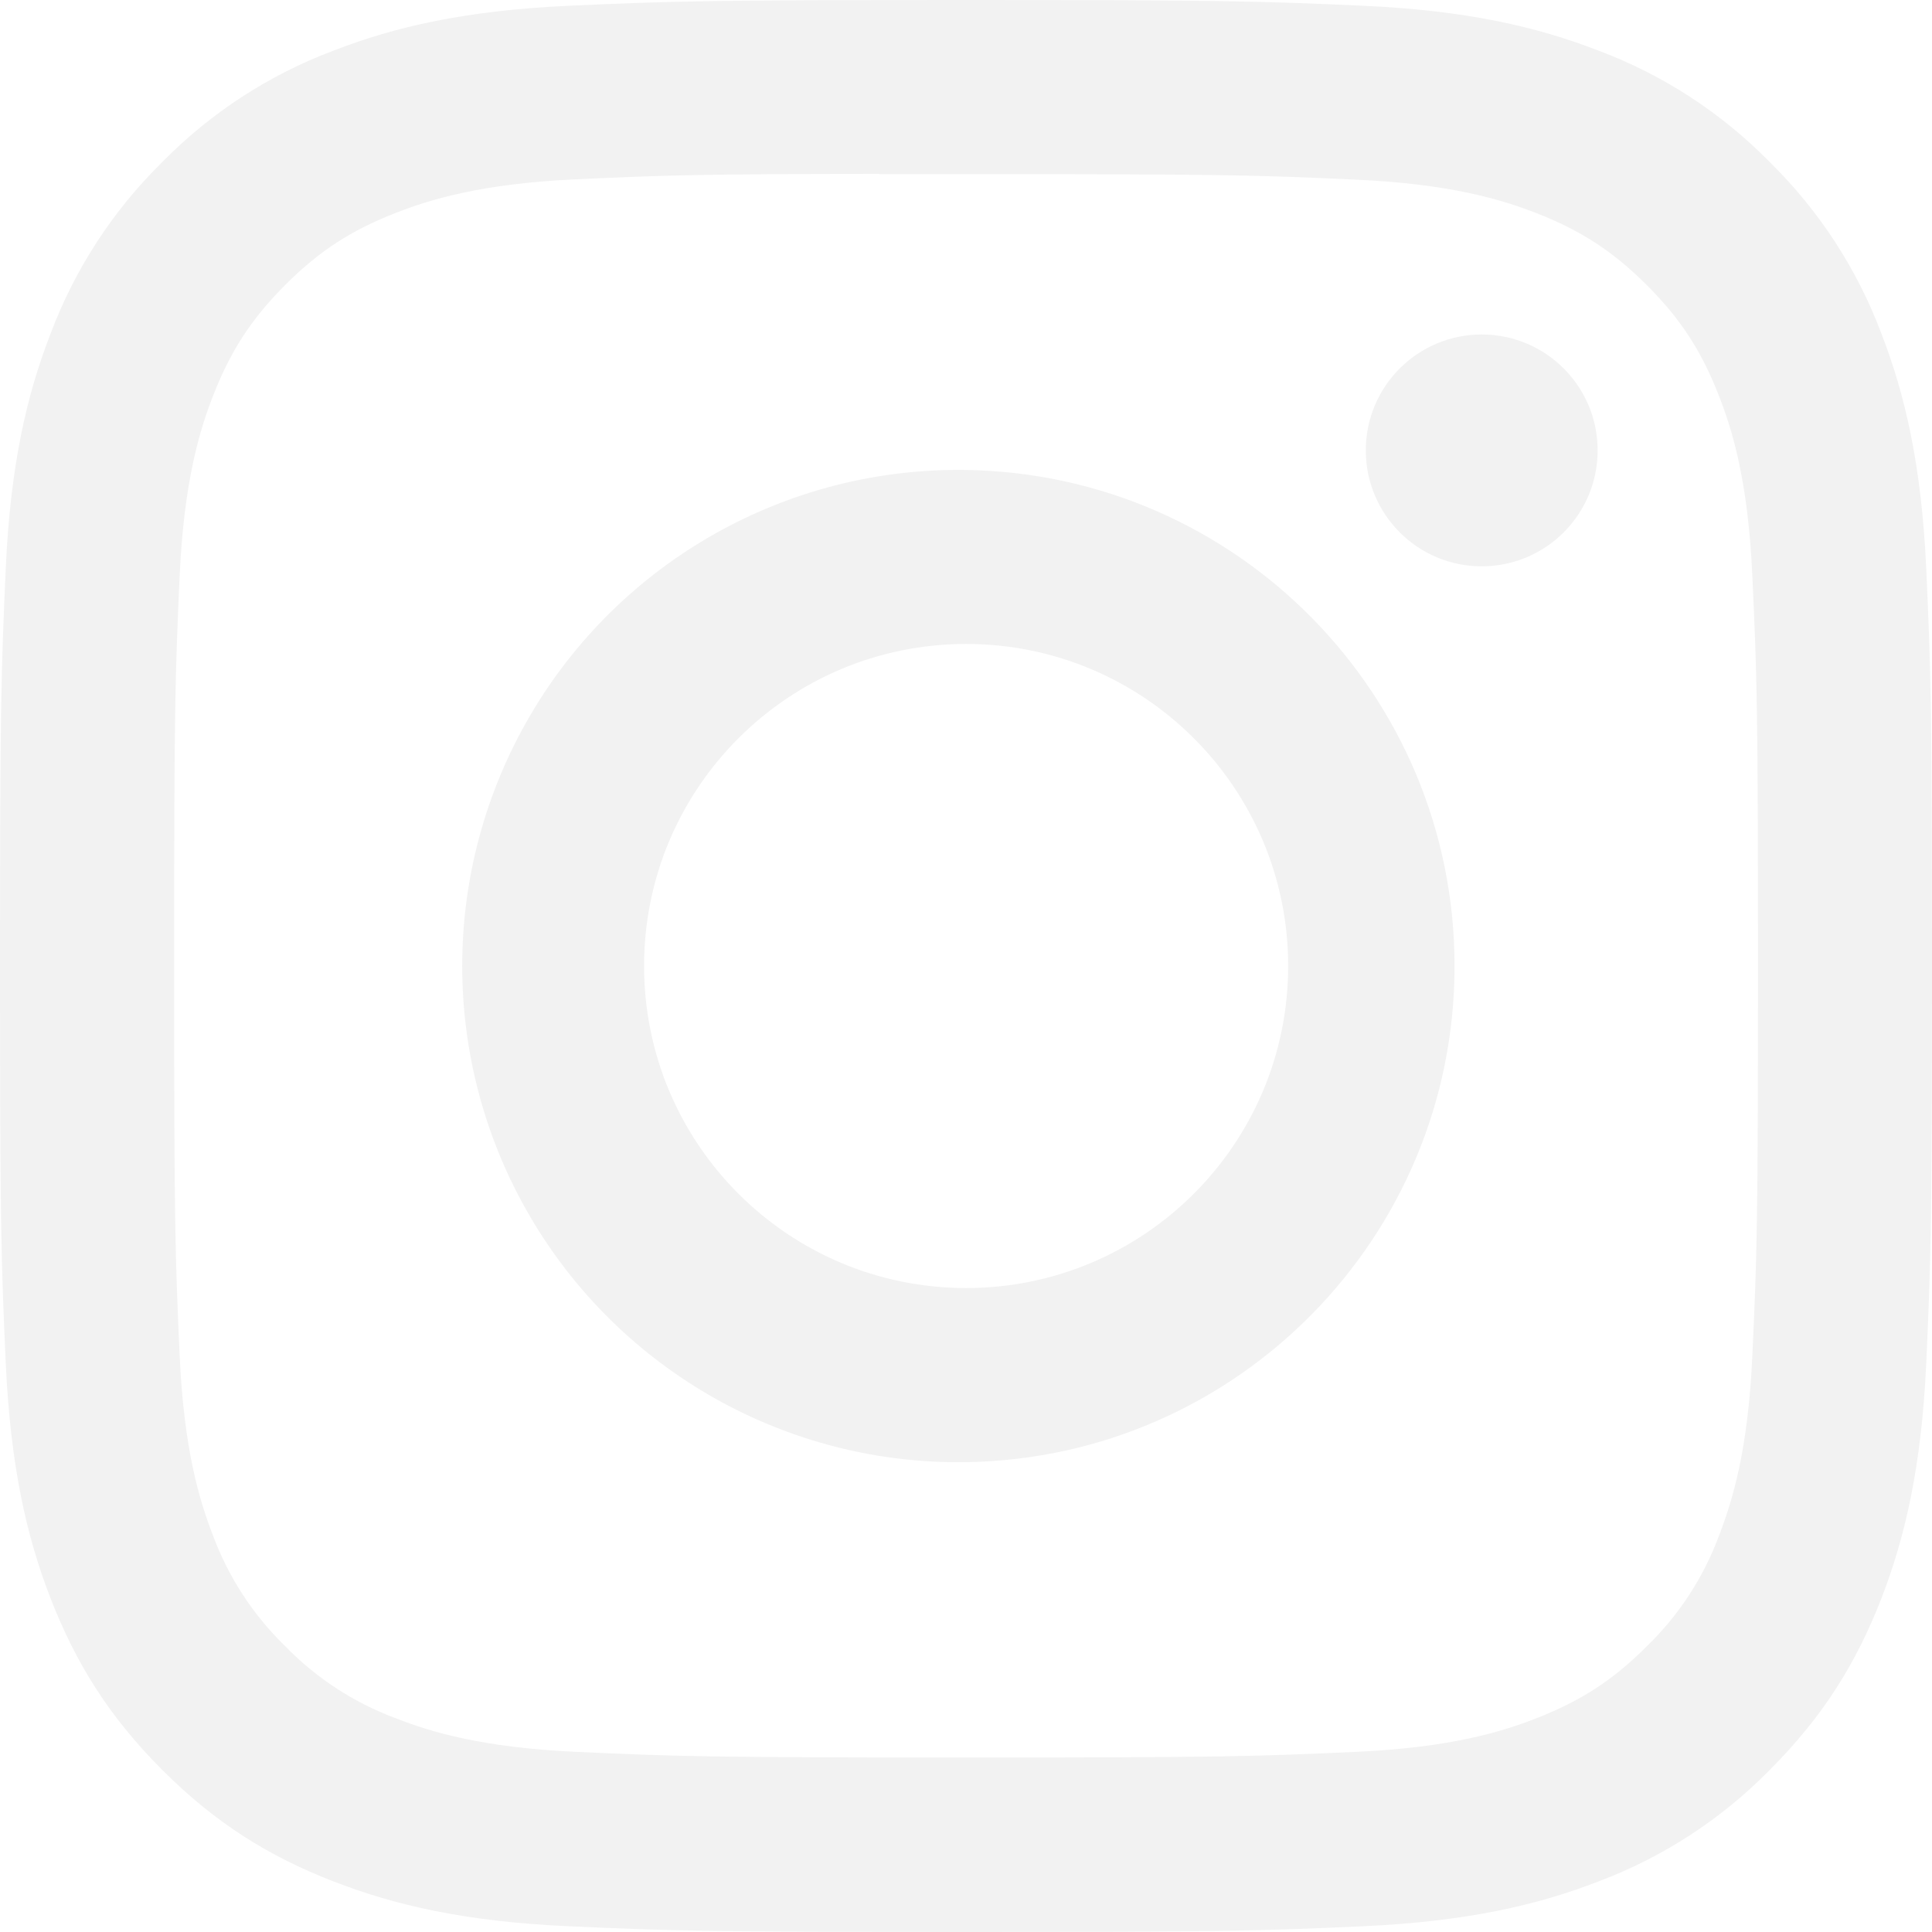
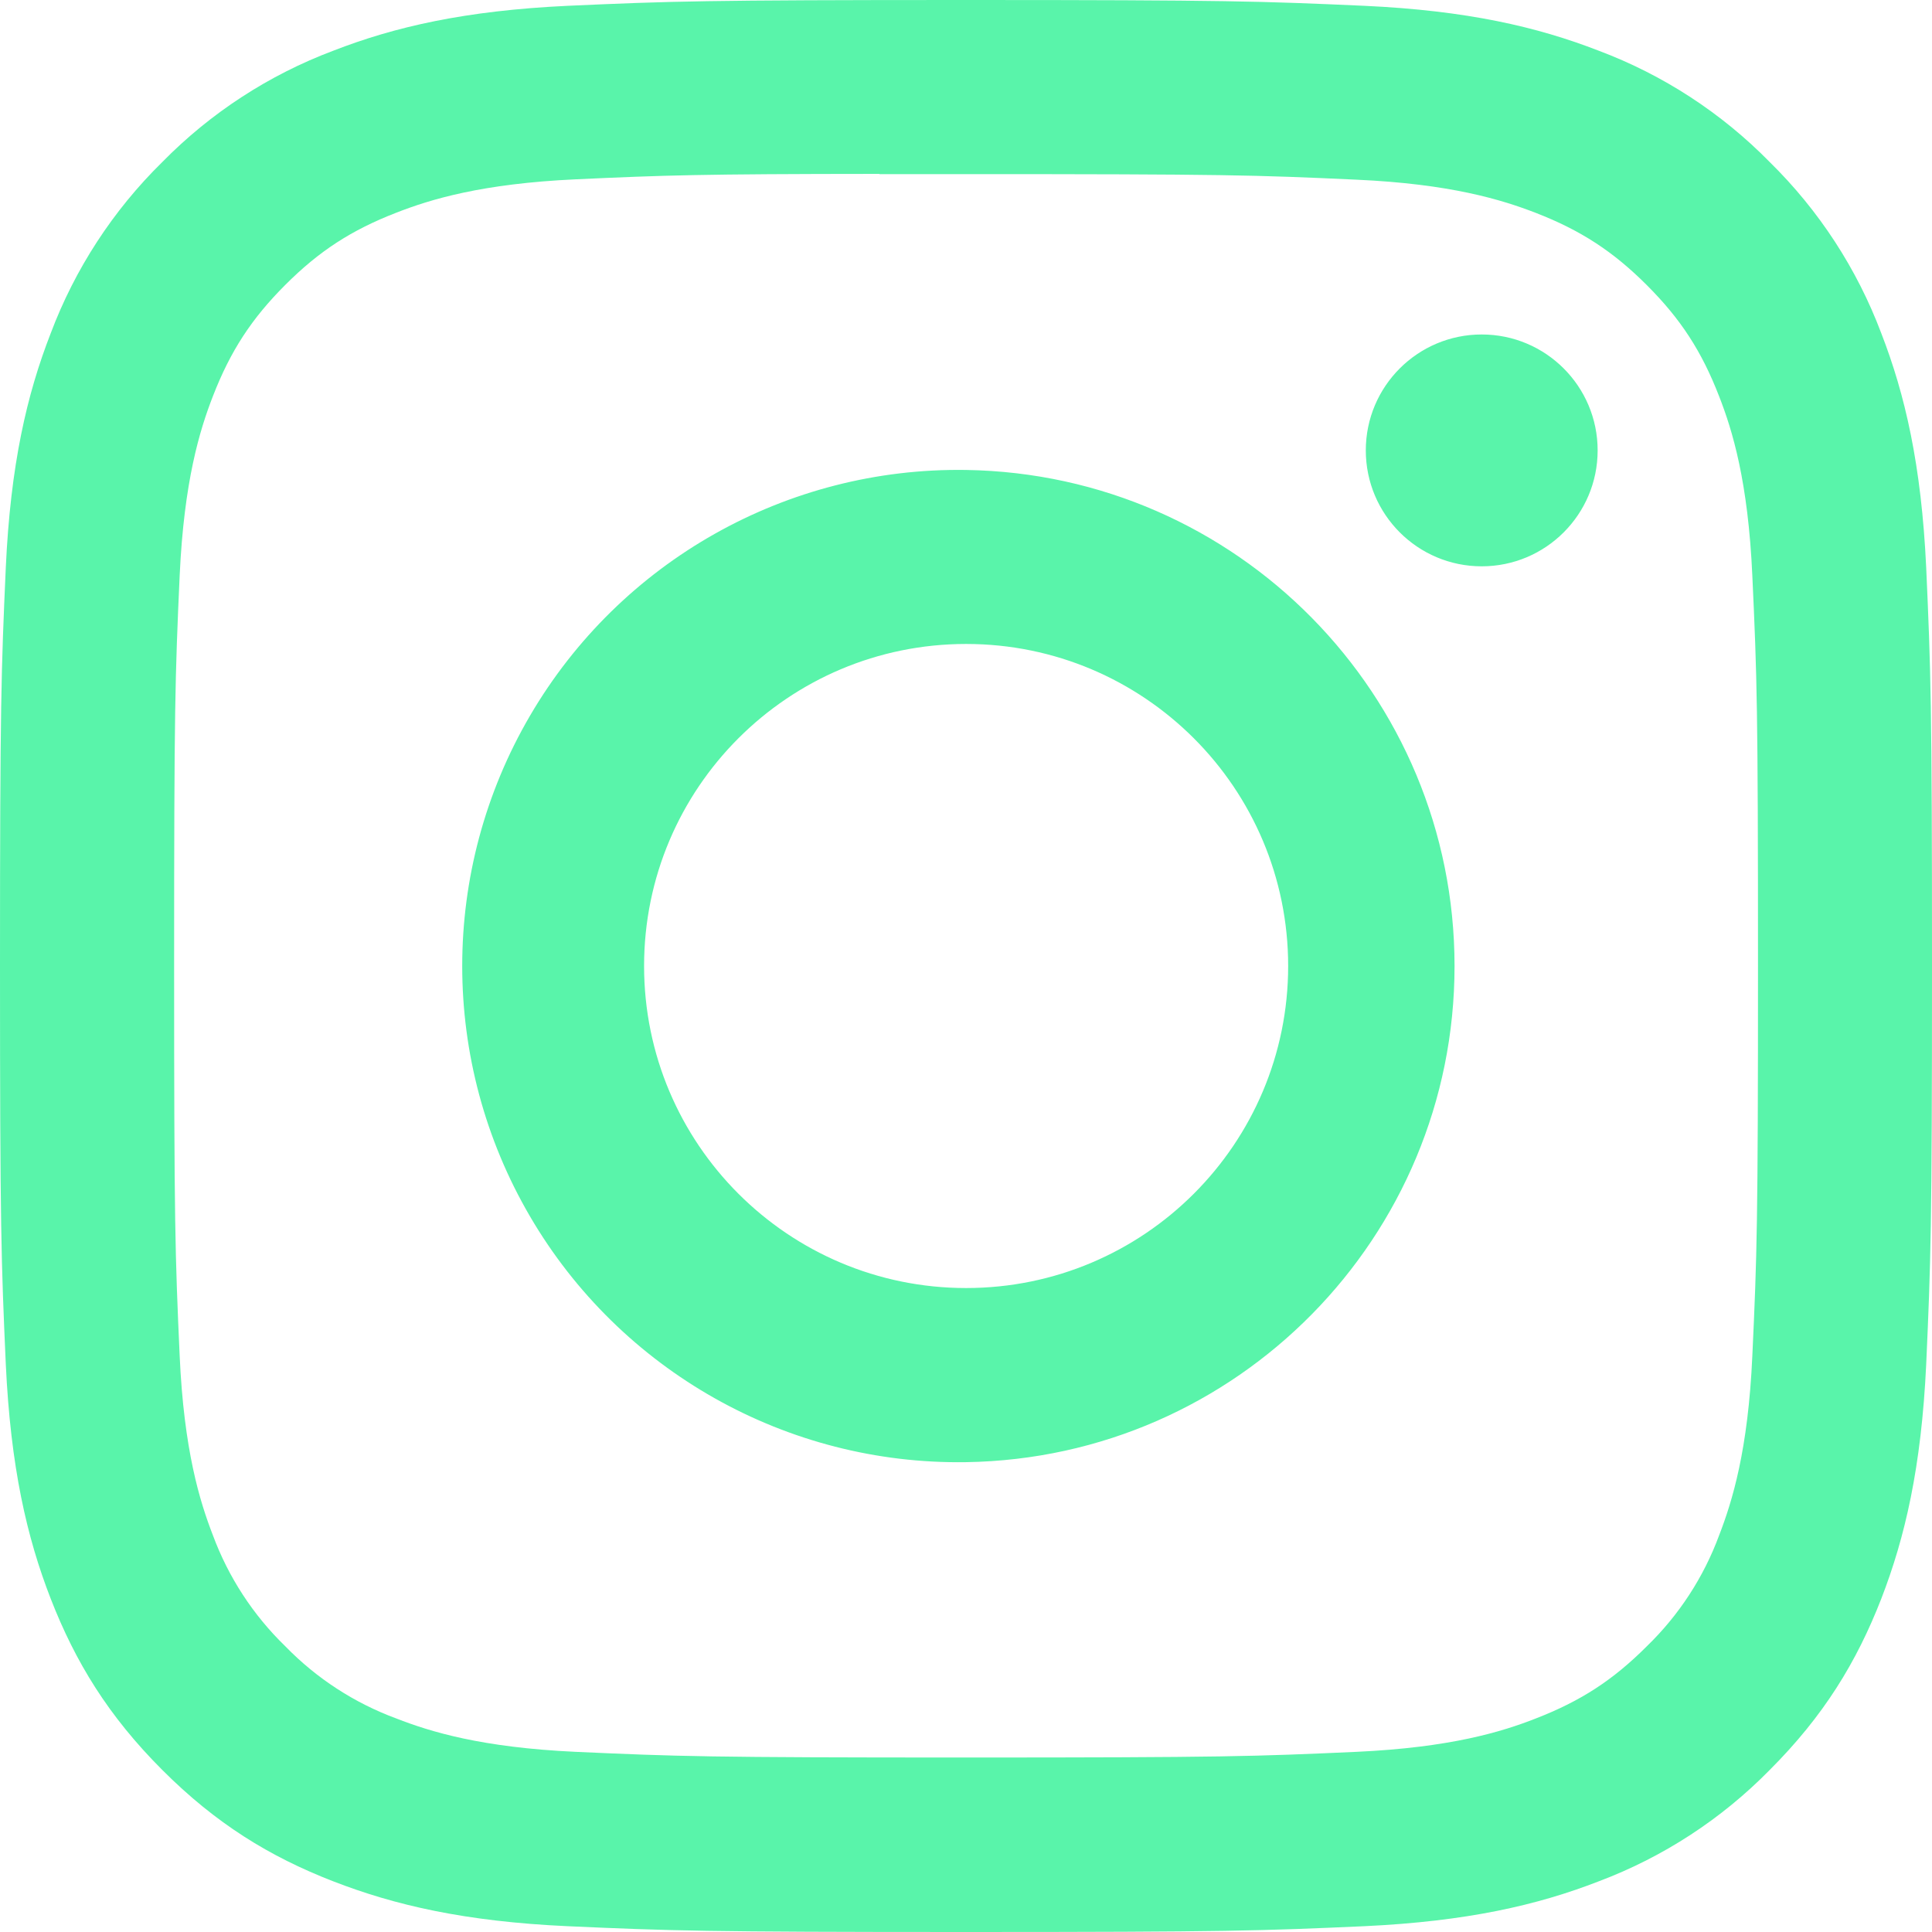
- <svg xmlns="http://www.w3.org/2000/svg" width="16" height="16" fill="#f2f2f2" class="bi bi-instagram" viewBox="0 0 16 16">
+ <svg xmlns="http://www.w3.org/2000/svg" width="16" height="16" fill="#59F4AA" class="bi bi-instagram" viewBox="0 0 16 16">
  <path d="M8 0C5.829 0 5.556.01 4.703.048 3.85.088 3.269.222 2.76.42a3.917 3.917 0 0 0-1.417.923A3.927 3.927 0 0 0 .42 2.76C.222 3.268.087 3.85.048 4.7.01 5.555 0 5.827 0 8.001c0 2.172.01 2.444.048 3.297.04.852.174 1.433.372 1.942.205.526.478.972.923 1.417.444.445.89.719 1.416.923.51.198 1.09.333 1.942.372C5.555 15.99 5.827 16 8 16s2.444-.01 3.298-.048c.851-.04 1.434-.174 1.943-.372a3.916 3.916 0 0 0 1.416-.923c.445-.445.718-.891.923-1.417.197-.509.332-1.09.372-1.942C15.99 10.445 16 10.173 16 8s-.01-2.445-.048-3.299c-.04-.851-.175-1.433-.372-1.941a3.926 3.926 0 0 0-.923-1.417A3.911 3.911 0 0 0 13.24.42c-.51-.198-1.092-.333-1.943-.372C10.443.01 10.172 0 7.998 0h.003zm-.717 1.442h.718c2.136 0 2.389.007 3.232.046.78.035 1.204.166 1.486.275.373.145.64.319.92.599.28.28.453.546.598.92.11.281.24.705.275 1.485.039.843.047 1.096.047 3.231s-.008 2.389-.047 3.232c-.035.78-.166 1.203-.275 1.485a2.47 2.47 0 0 1-.599.919c-.28.28-.546.453-.92.598-.28.11-.704.24-1.485.276-.843.038-1.096.047-3.232.047s-2.39-.009-3.233-.047c-.78-.036-1.203-.166-1.485-.276a2.478 2.478 0 0 1-.92-.598 2.48 2.48 0 0 1-.6-.92c-.109-.281-.24-.705-.275-1.485-.038-.843-.046-1.096-.046-3.233 0-2.136.008-2.388.046-3.231.036-.78.166-1.204.276-1.486.145-.373.319-.64.599-.92.28-.28.546-.453.92-.598.282-.11.705-.24 1.485-.276.738-.034 1.024-.044 2.515-.045v.002zm4.988 1.328a.96.96 0 1 0 0 1.92.96.96 0 0 0 0-1.92zm-4.27 1.122a4.109 4.109 0 1 0 0 8.217 4.109 4.109 0 0 0 0-8.217zm0 1.441a2.667 2.667 0 1 1 0 5.334 2.667 2.667 0 0 1 0-5.334z" />
</svg>
